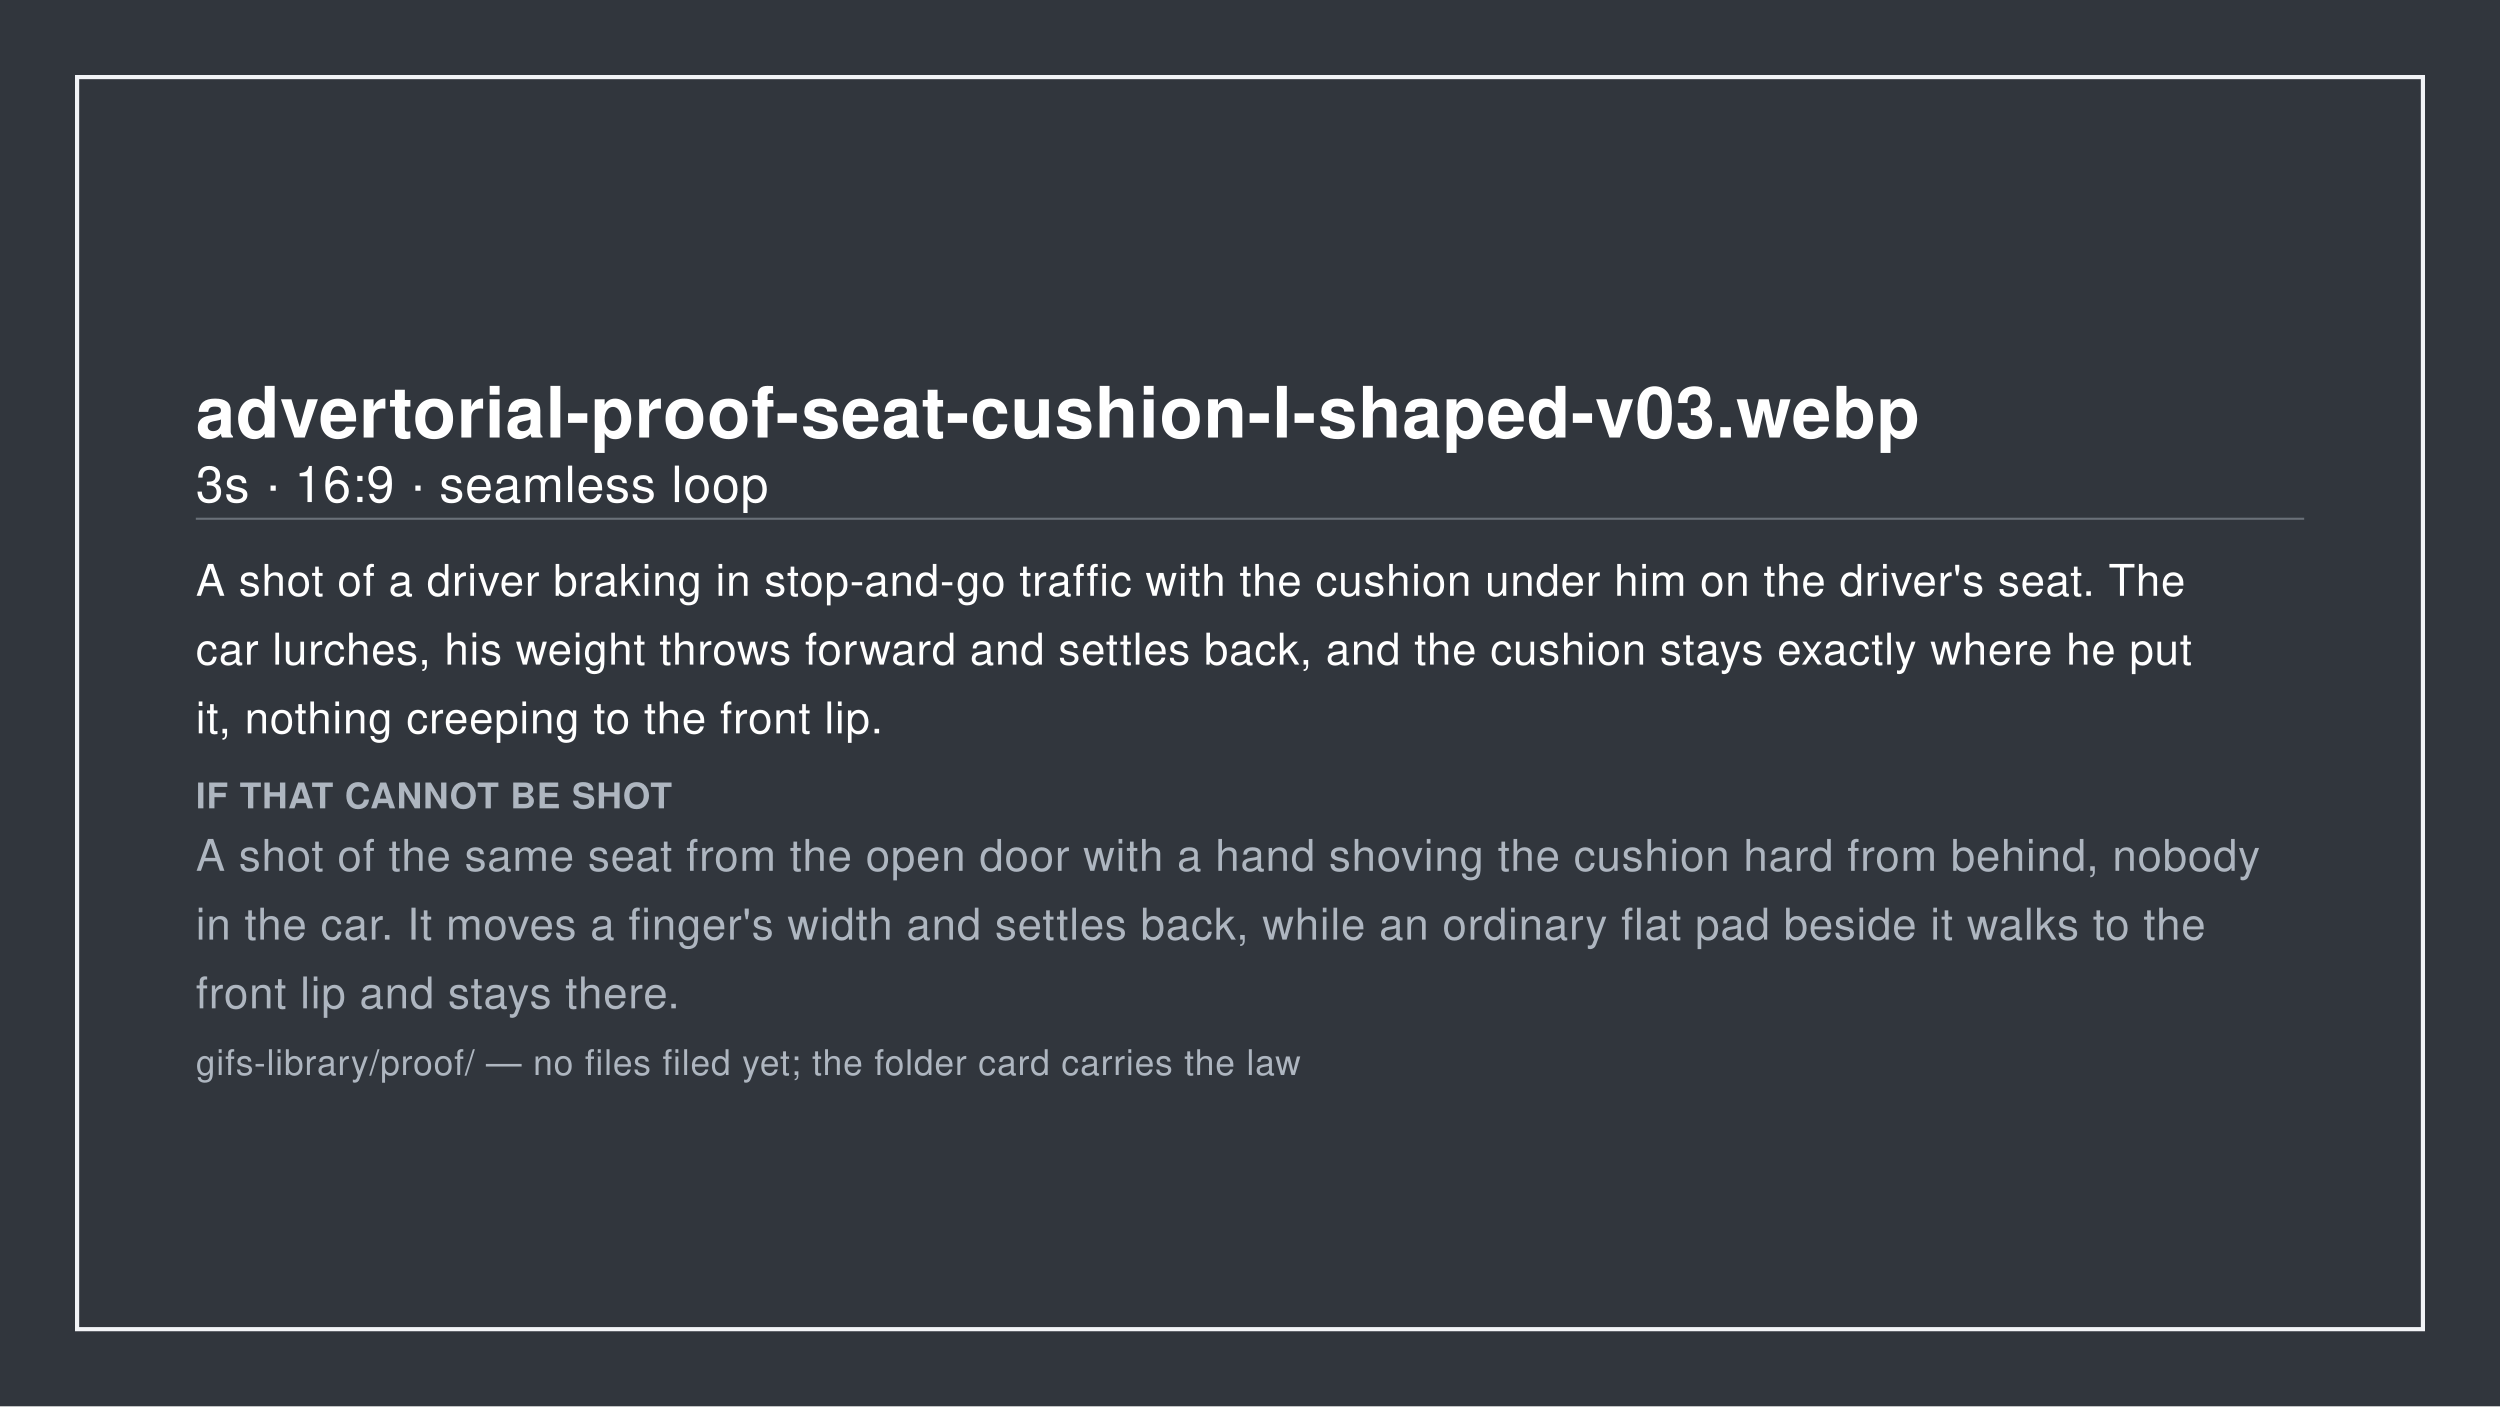
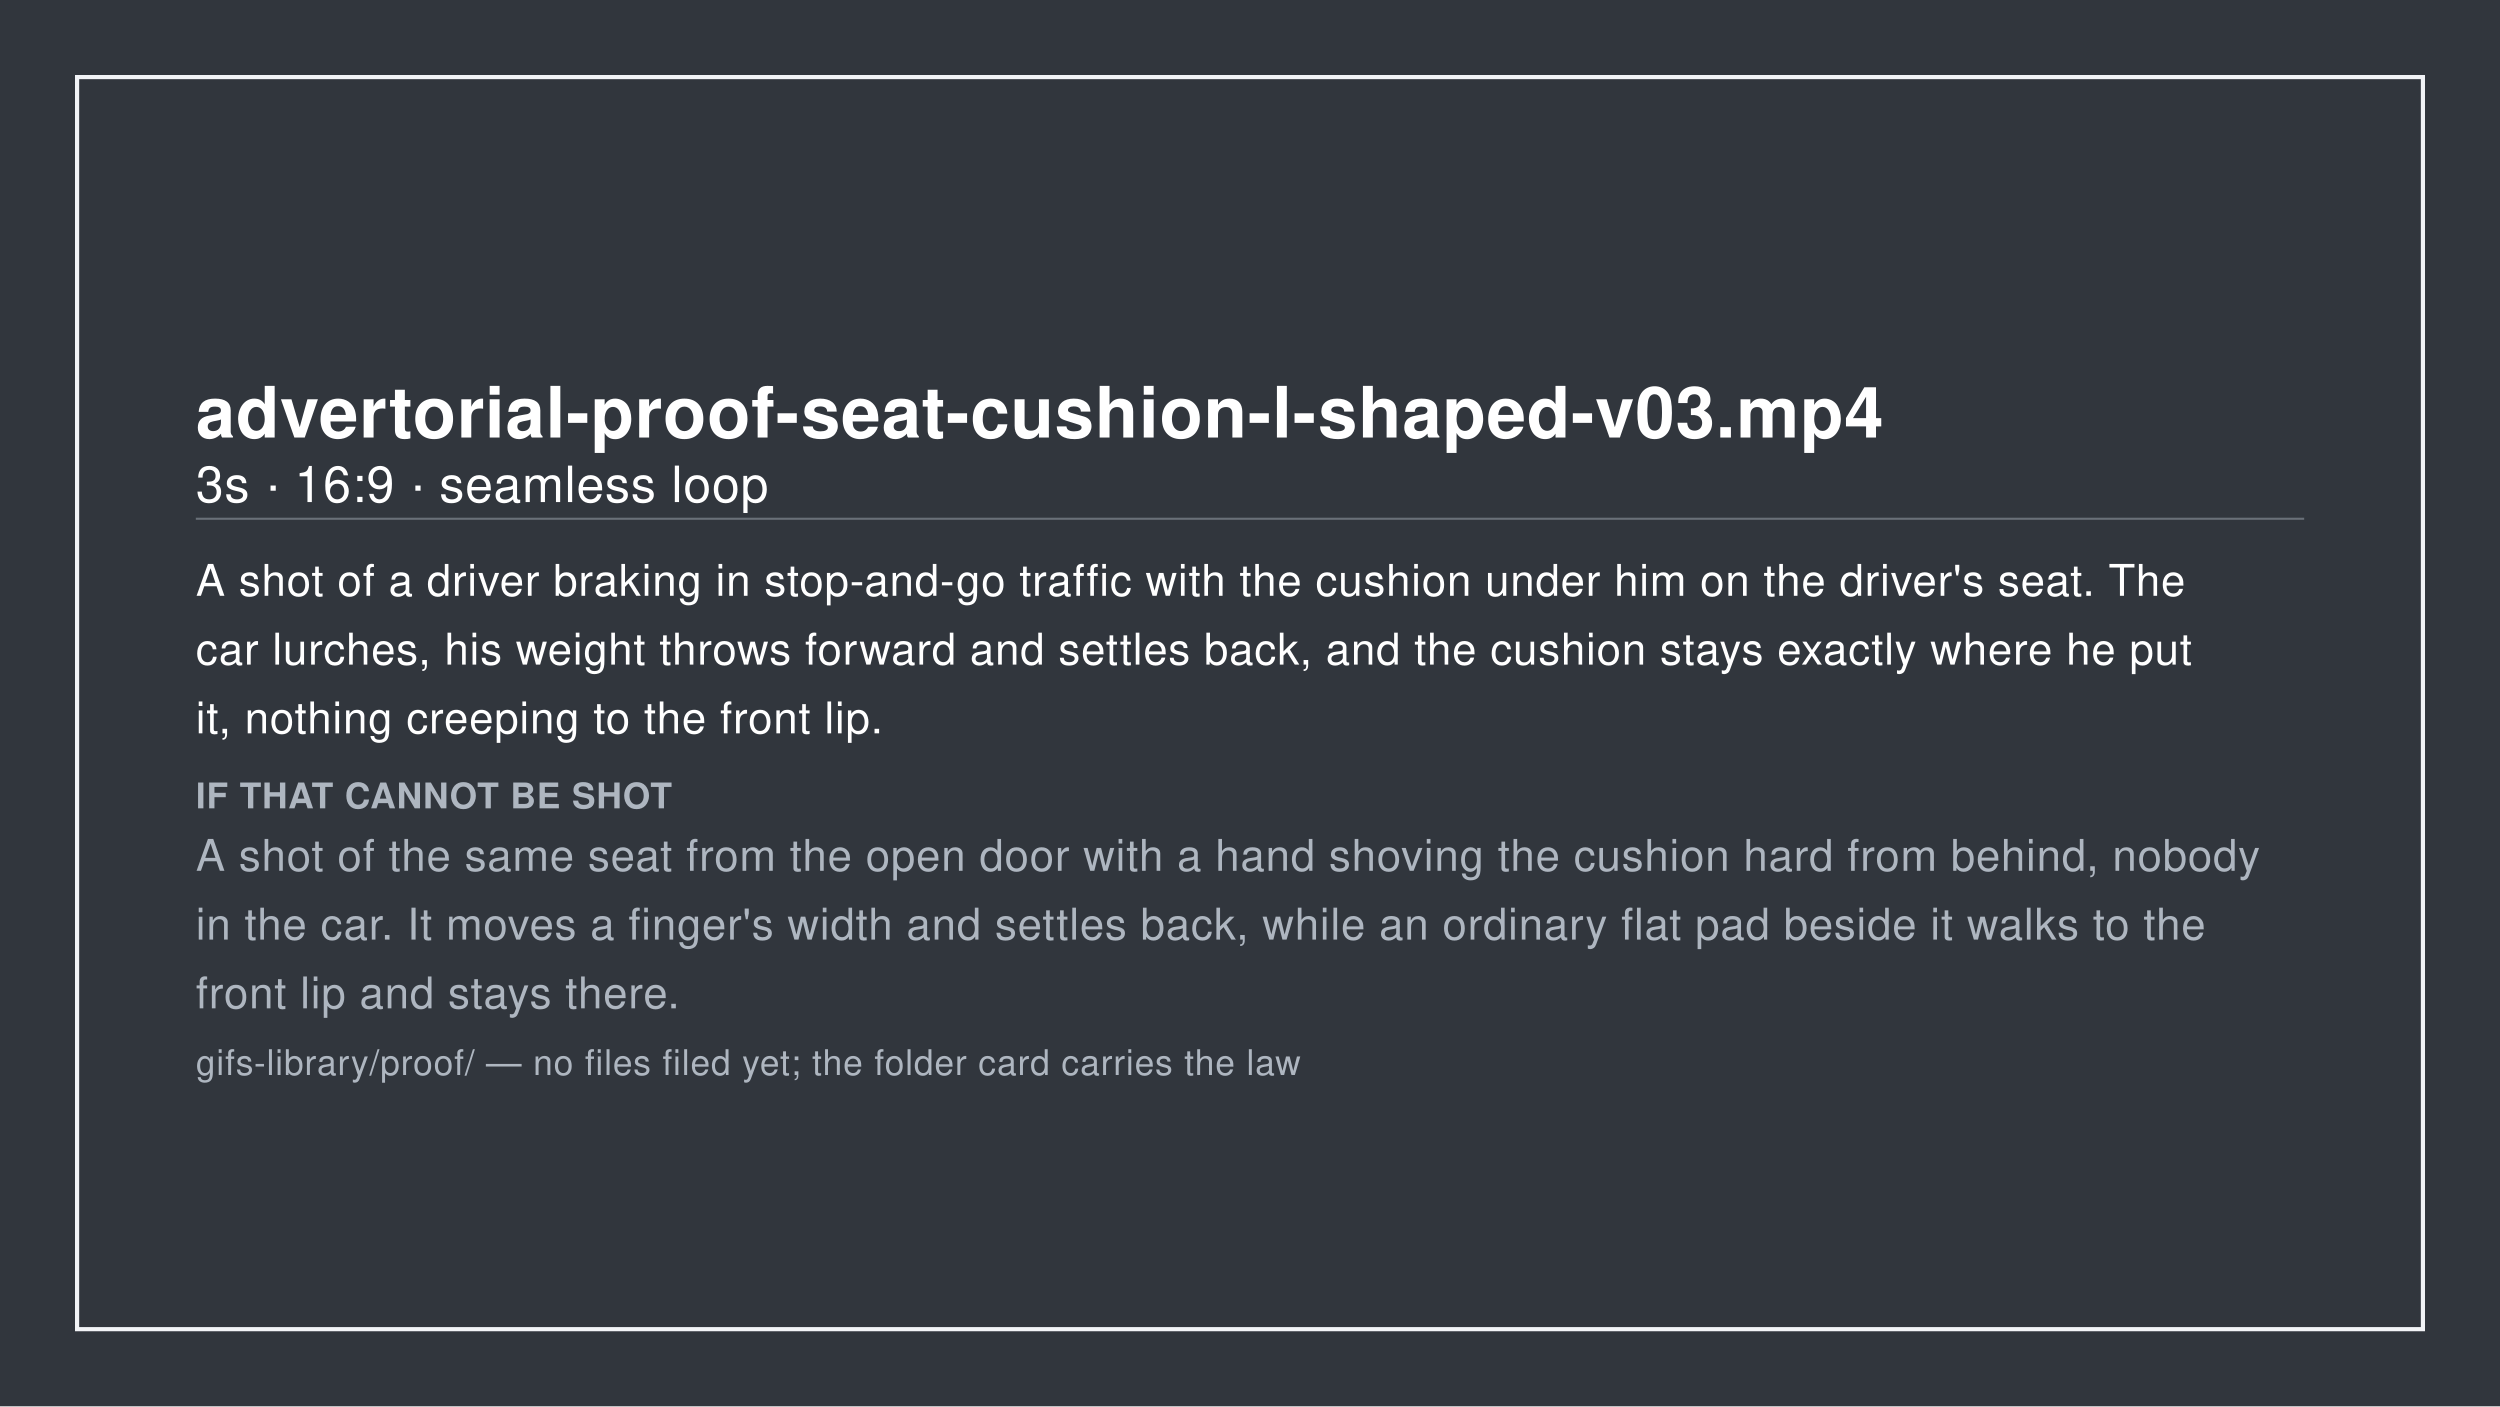
<svg xmlns="http://www.w3.org/2000/svg" width="1200" height="675" viewBox="0 0 1200 675">
  <rect width="1200" height="675" fill="#31363d" />
  <rect x="37" y="37" width="1126" height="601" fill="none" stroke="#f2f4f7" stroke-width="2" />
-   <text x="94" y="210" fill="#ffffff" font-size="34" font-family="Helvetica, Arial, sans-serif" font-weight="700" letter-spacing="0.4">advertorial-proof-seat-cushion-l-shaped-v03.webp</text>
+   <text x="94" y="210" fill="#ffffff" font-size="34" font-family="Helvetica, Arial, sans-serif" font-weight="700" letter-spacing="0.4">advertorial-proof-seat-cushion-l-shaped-v03.mp4</text>
  <text x="94" y="241" fill="#ffffff" font-size="24" font-family="Helvetica, Arial, sans-serif" font-weight="400" letter-spacing="0.4">3s · 16:9 · seamless loop</text>
  <line x1="94" y1="249" x2="1106" y2="249" stroke="#aeb6c0" stroke-width="1" opacity="0.45" />
  <text x="94" y="286" fill="#ffffff" font-size="21" font-family="Helvetica, Arial, sans-serif" font-weight="400" letter-spacing="0.4">A shot of a driver braking in stop-and-go traffic with the cushion under him on the driver's seat. The</text>
  <text x="94" y="319" fill="#ffffff" font-size="21" font-family="Helvetica, Arial, sans-serif" font-weight="400" letter-spacing="0.4">car lurches, his weight throws forward and settles back, and the cushion stays exactly where he put</text>
  <text x="94" y="352" fill="#ffffff" font-size="21" font-family="Helvetica, Arial, sans-serif" font-weight="400" letter-spacing="0.4">it, nothing creeping to the front lip.</text>
  <text x="94" y="388" fill="#aeb6c0" font-size="17" font-family="Helvetica, Arial, sans-serif" font-weight="700" letter-spacing="0.4">IF THAT CANNOT BE SHOT</text>
  <text x="94" y="418" fill="#aeb6c0" font-size="21" font-family="Helvetica, Arial, sans-serif" font-weight="400" letter-spacing="0.4">A shot of the same seat from the open door with a hand shoving the cushion hard from behind, nobody</text>
  <text x="94" y="451" fill="#aeb6c0" font-size="21" font-family="Helvetica, Arial, sans-serif" font-weight="400" letter-spacing="0.4">in the car. It moves a finger's width and settles back, while an ordinary flat pad beside it walks to the</text>
  <text x="94" y="484" fill="#aeb6c0" font-size="21" font-family="Helvetica, Arial, sans-serif" font-weight="400" letter-spacing="0.4">front lip and stays there.</text>
  <text x="94" y="516" fill="#aeb6c0" font-size="17" font-family="Helvetica, Arial, sans-serif" font-weight="400" letter-spacing="0.4">gifs-library/proof/ — no files filed yet; the folder card carries the law</text>
</svg>
